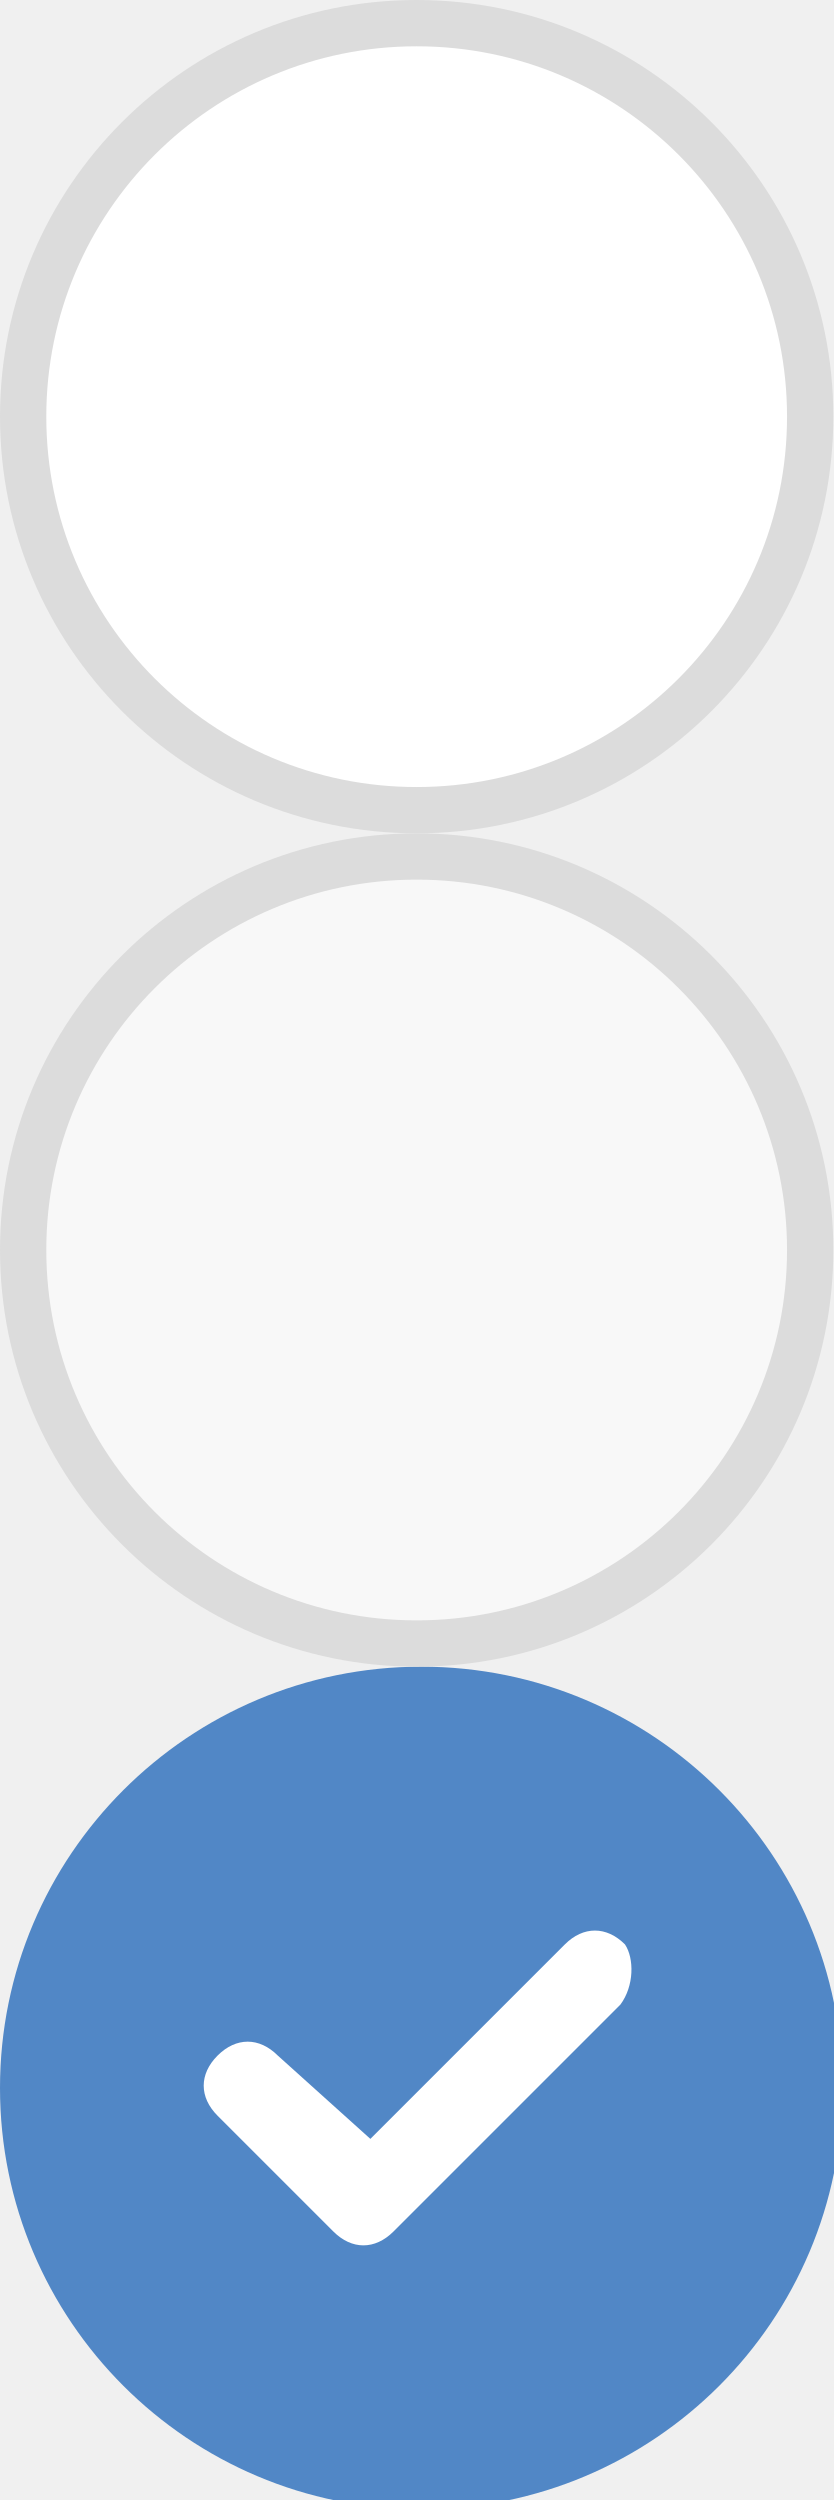
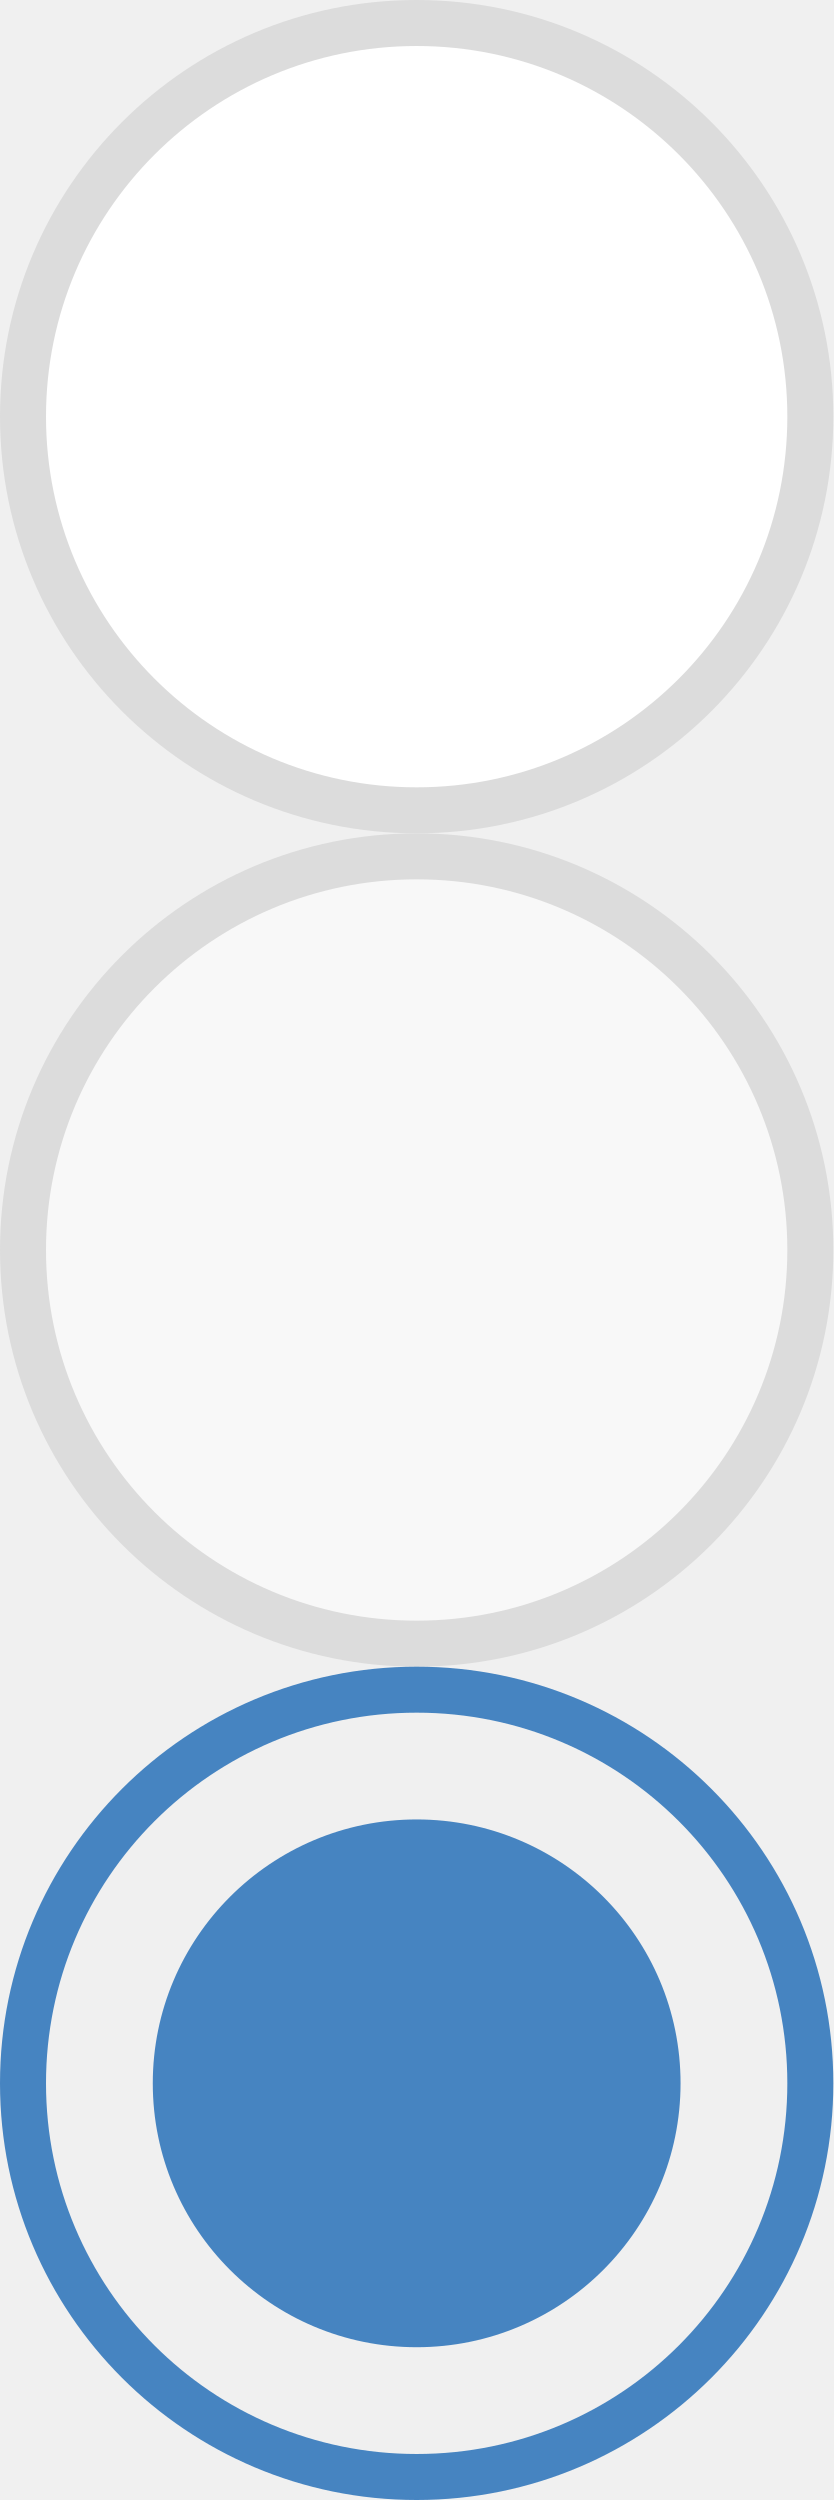
- <svg xmlns="http://www.w3.org/2000/svg" version="1.1" id="Layer_1" x="0px" y="0px" viewBox="0 0 18 54" enable-background="new 0 0 18 54" xml:space="preserve">
+ <svg xmlns="http://www.w3.org/2000/svg" version="1.1" id="Layer_1" x="0px" y="0px" viewBox="96 0 96 288" enable-background="new 96 0 96 288" xml:space="preserve">
  <g>
-     <circle fill="#5187C6" cx="9.1" cy="45.1" r="9.1" />
-     <path fill="#FFFFFF" d="M13.4,43.3l-4.9,4.9c-0.4,0.4-0.9,0.4-1.3,0l-2.5-2.5c-0.4-0.4-0.4-0.9,0-1.3c0.4-0.4,0.9-0.4,1.3,0L8,46.2   l4.2-4.2c0.4-0.4,0.9-0.4,1.3,0C13.7,42.3,13.7,42.9,13.4,43.3z" />
-   </g>
-   <g>
-     <circle fill="#DCDCDC" cx="9" cy="9" r="9" />
-     <circle fill="#FFFFFF" cx="9" cy="9" r="8" />
-   </g>
-   <g>
-     <circle fill="#DCDCDC" cx="9" cy="27" r="9" />
-     <circle fill="#F8F8F8" cx="9" cy="27" r="8" />
+     <g>
+       <circle fill="#DCDCDC" cx="144" cy="48" r="48" />
+       <circle fill="#FFFFFF" cx="144" cy="48" r="42.7" />
+     </g>
+     <g>
+       <circle fill="#DCDCDC" cx="144" cy="144" r="48" />
+       <circle fill="#F8F8F8" cx="144" cy="144" r="42.7" />
+     </g>
+     <g>
+       <path fill="none" d="M144,197.3c-23.6,0-42.7,19.1-42.7,42.7s19.1,42.7,42.7,42.7s42.7-19.1,42.7-42.7S167.6,197.3,144,197.3z     M144,270.4c-16.8,0-30.4-13.6-30.4-30.4s13.6-30.4,30.4-30.4s30.4,13.6,30.4,30.4S160.8,270.4,144,270.4z" />
+       <g>
+         <path fill="#4684C1" d="M144,192c-26.5,0-48,21.5-48,48s21.5,48,48,48s48-21.5,48-48S170.5,192,144,192z M144,282.7     c-23.6,0-42.7-19.1-42.7-42.7s19.1-42.7,42.7-42.7s42.7,19.1,42.7,42.7S167.6,282.7,144,282.7z" />
+       </g>
+       <g>
+         <circle fill="#4684C1" cx="144" cy="240" r="30.4" />
+       </g>
+     </g>
  </g>
</svg>
